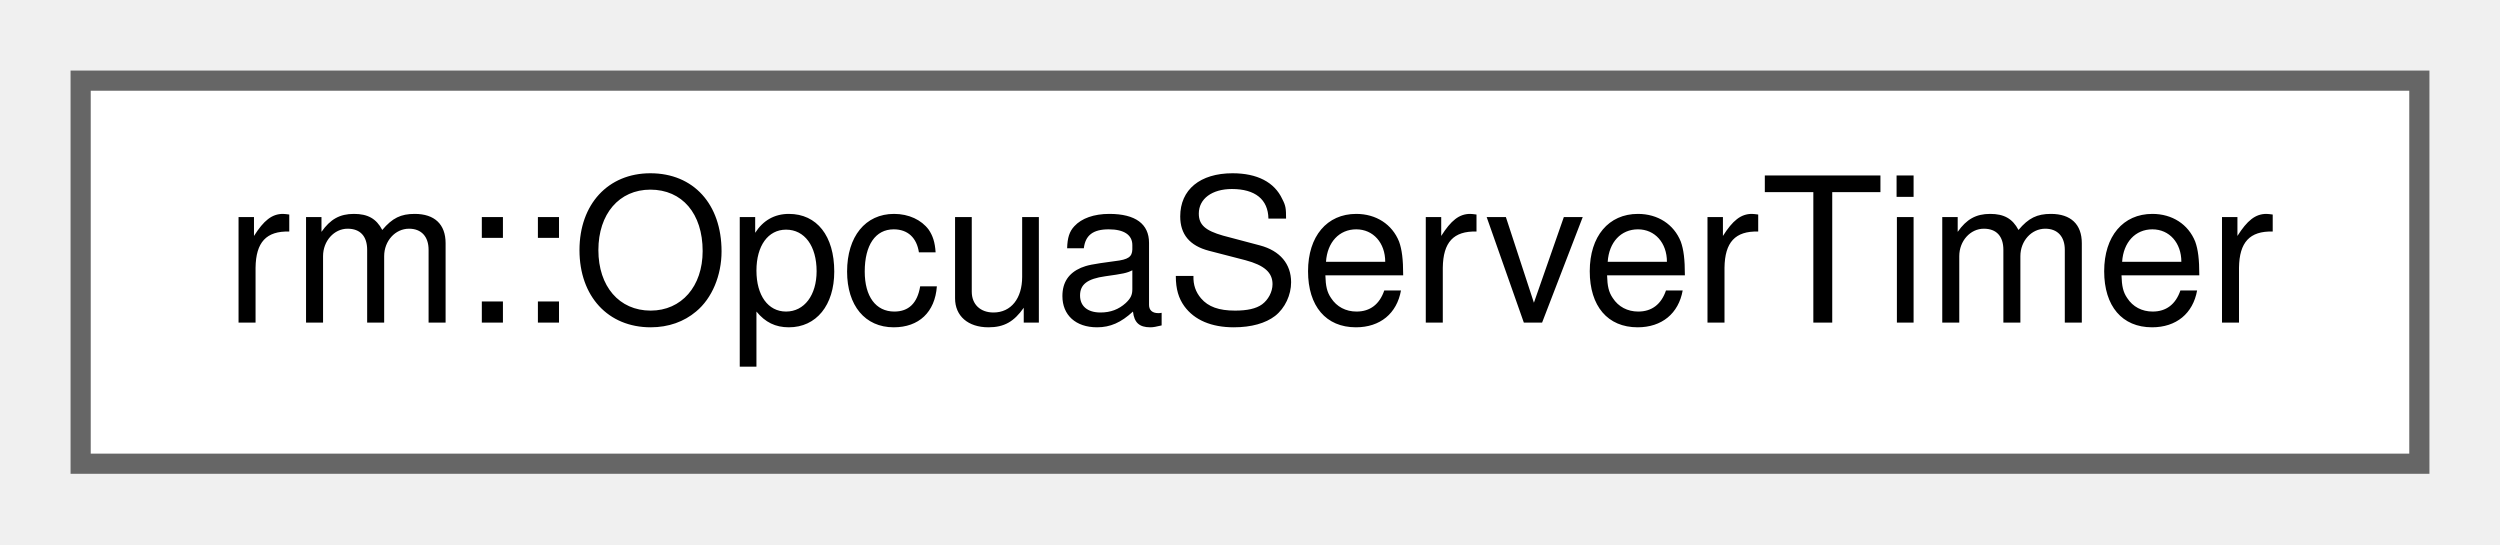
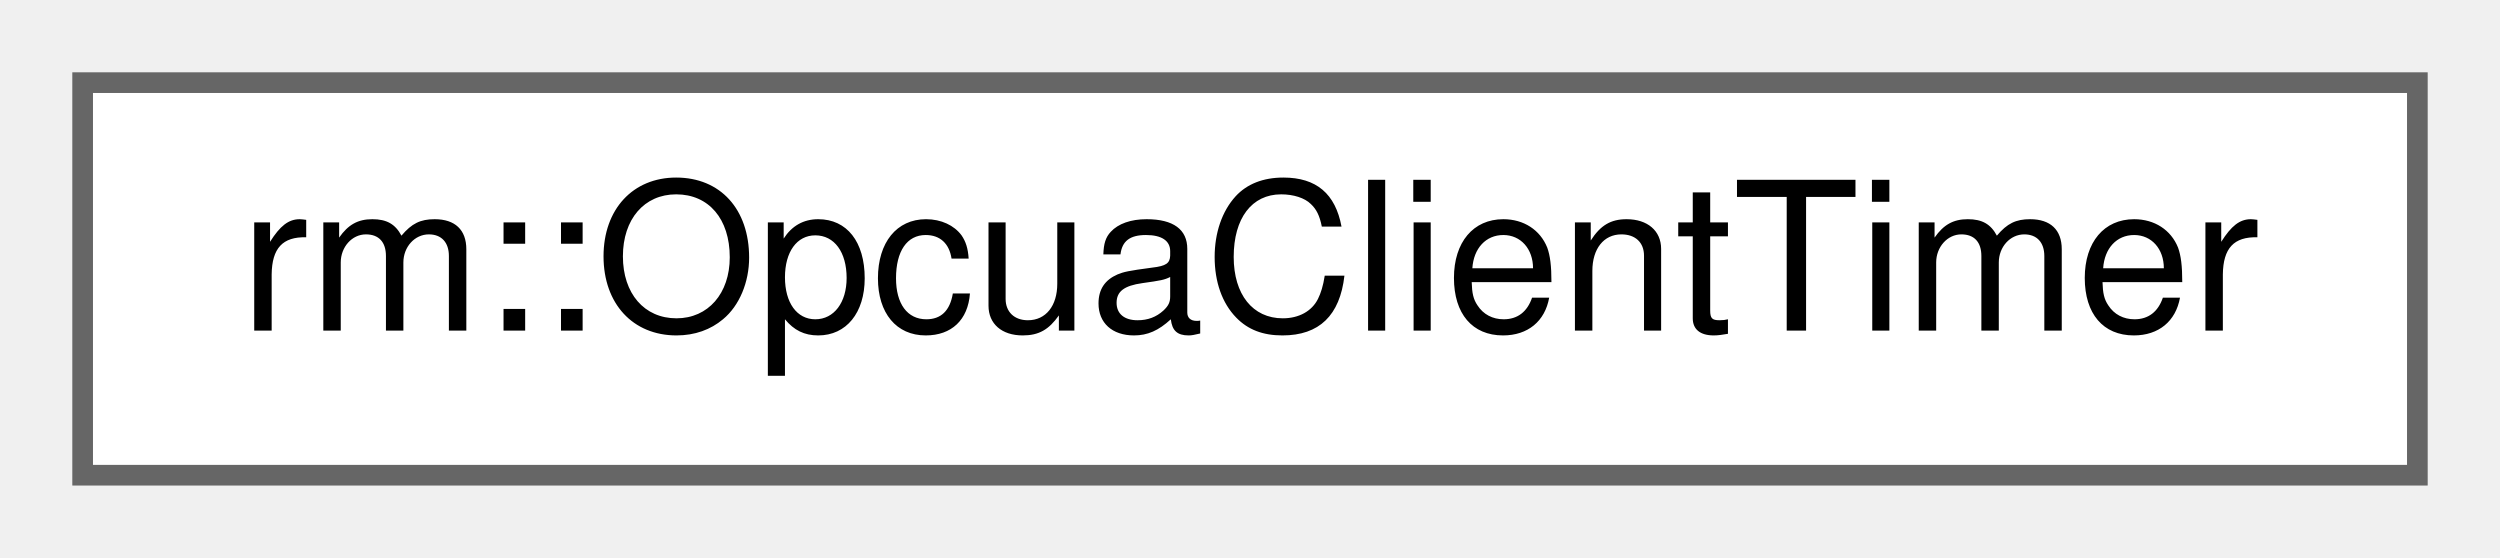
- <svg xmlns="http://www.w3.org/2000/svg" xmlns:xlink="http://www.w3.org/1999/xlink" width="124pt" height="27pt" viewBox="0.00 0.00 124.00 27.00">
+ <svg xmlns="http://www.w3.org/2000/svg" xmlns:xlink="http://www.w3.org/1999/xlink" width="121pt" height="27pt" viewBox="0.00 0.00 121.00 27.00">
  <g id="graph0" class="graph" transform="scale(1 1) rotate(0) translate(4 23)">
    <g id="Node000000" class="node">
      <g id="a_Node000000">
-         <a xlink:href="de/da7/classrm_1_1OpcuaServerTimer.html" target="_top" xlink:title="OPC UA 服务器定时器">
-           <polygon fill="white" stroke="#666666" points="116,-19 0,-19 0,0 116,0 116,-19" />
-           <text text-anchor="middle" x="58" y="-7" font-family="Helvetica,sans-Serif" font-size="10.00">rm::OpcuaServerTimer</text>
+         <a xlink:href="d6/d3d/classrm_1_1OpcuaClientTimer.html" target="_top" xlink:title="OPC UA 客户端定时器">
+           <polygon fill="white" stroke="#666666" points="113,-19 0,-19 0,0 113,0 113,-19" />
+           <text text-anchor="middle" x="56.5" y="-7" font-family="Helvetica,sans-Serif" font-size="10.00">rm::OpcuaClientTimer</text>
        </a>
      </g>
    </g>
  </g>
</svg>
